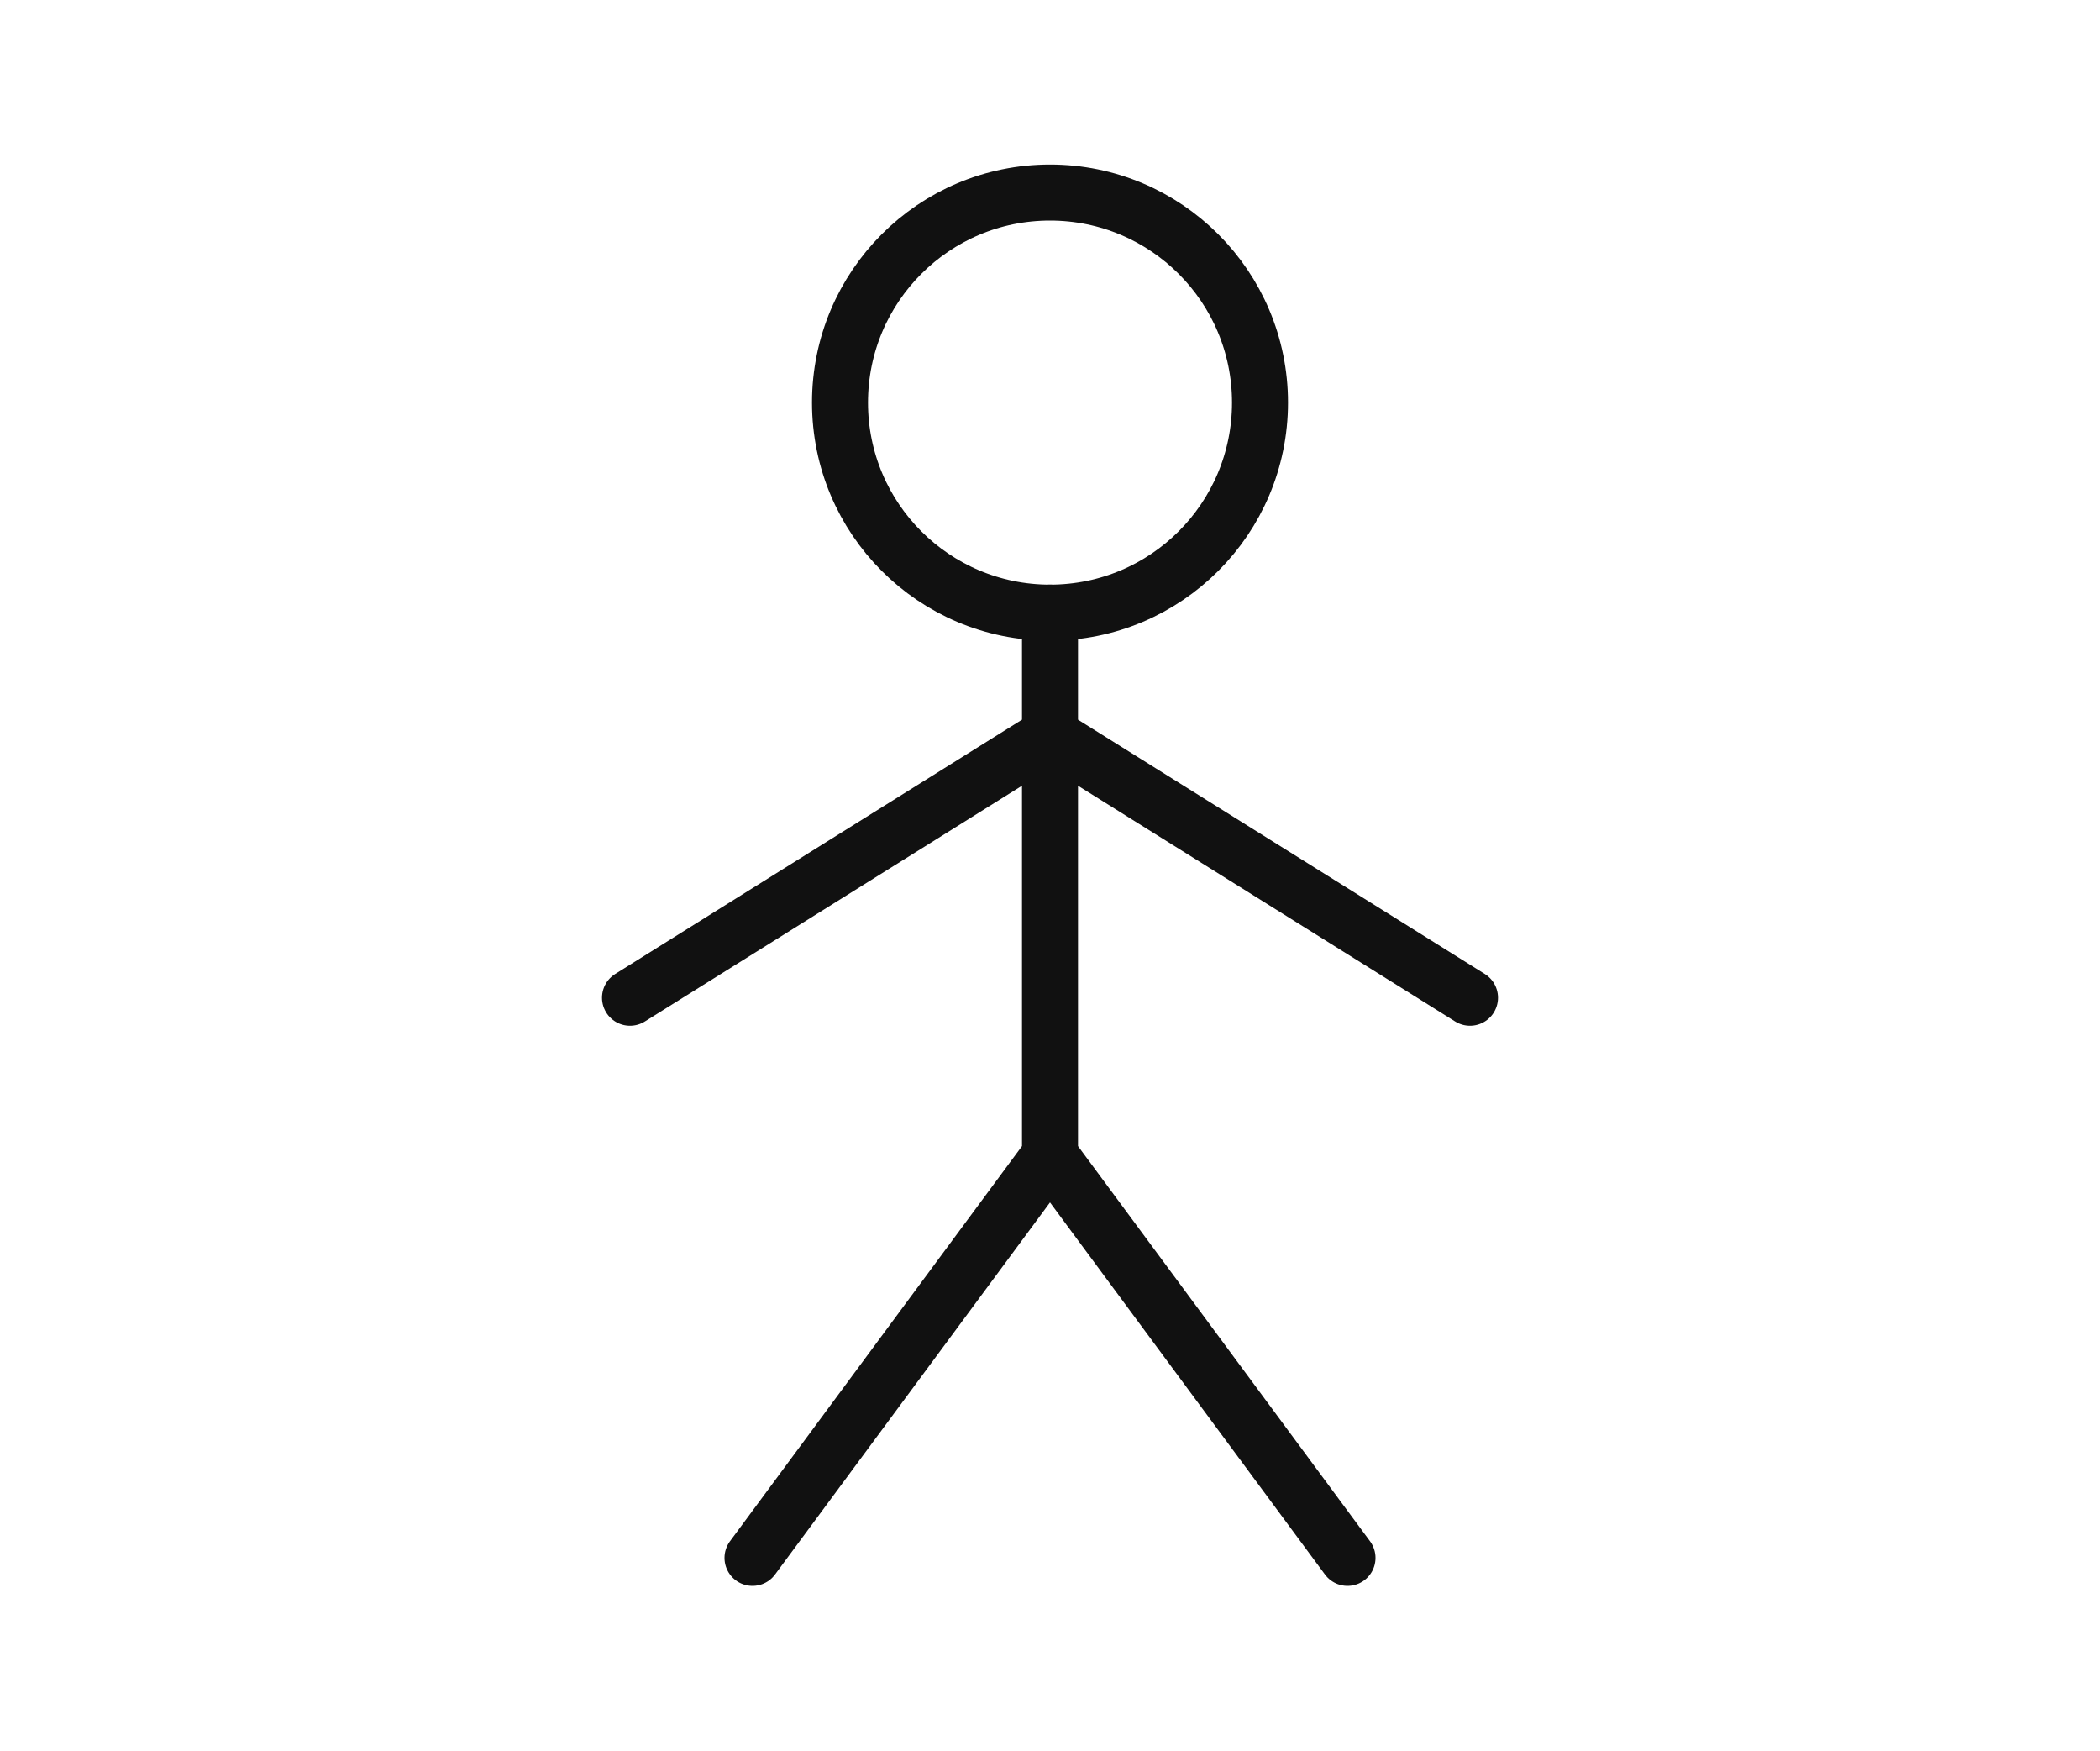
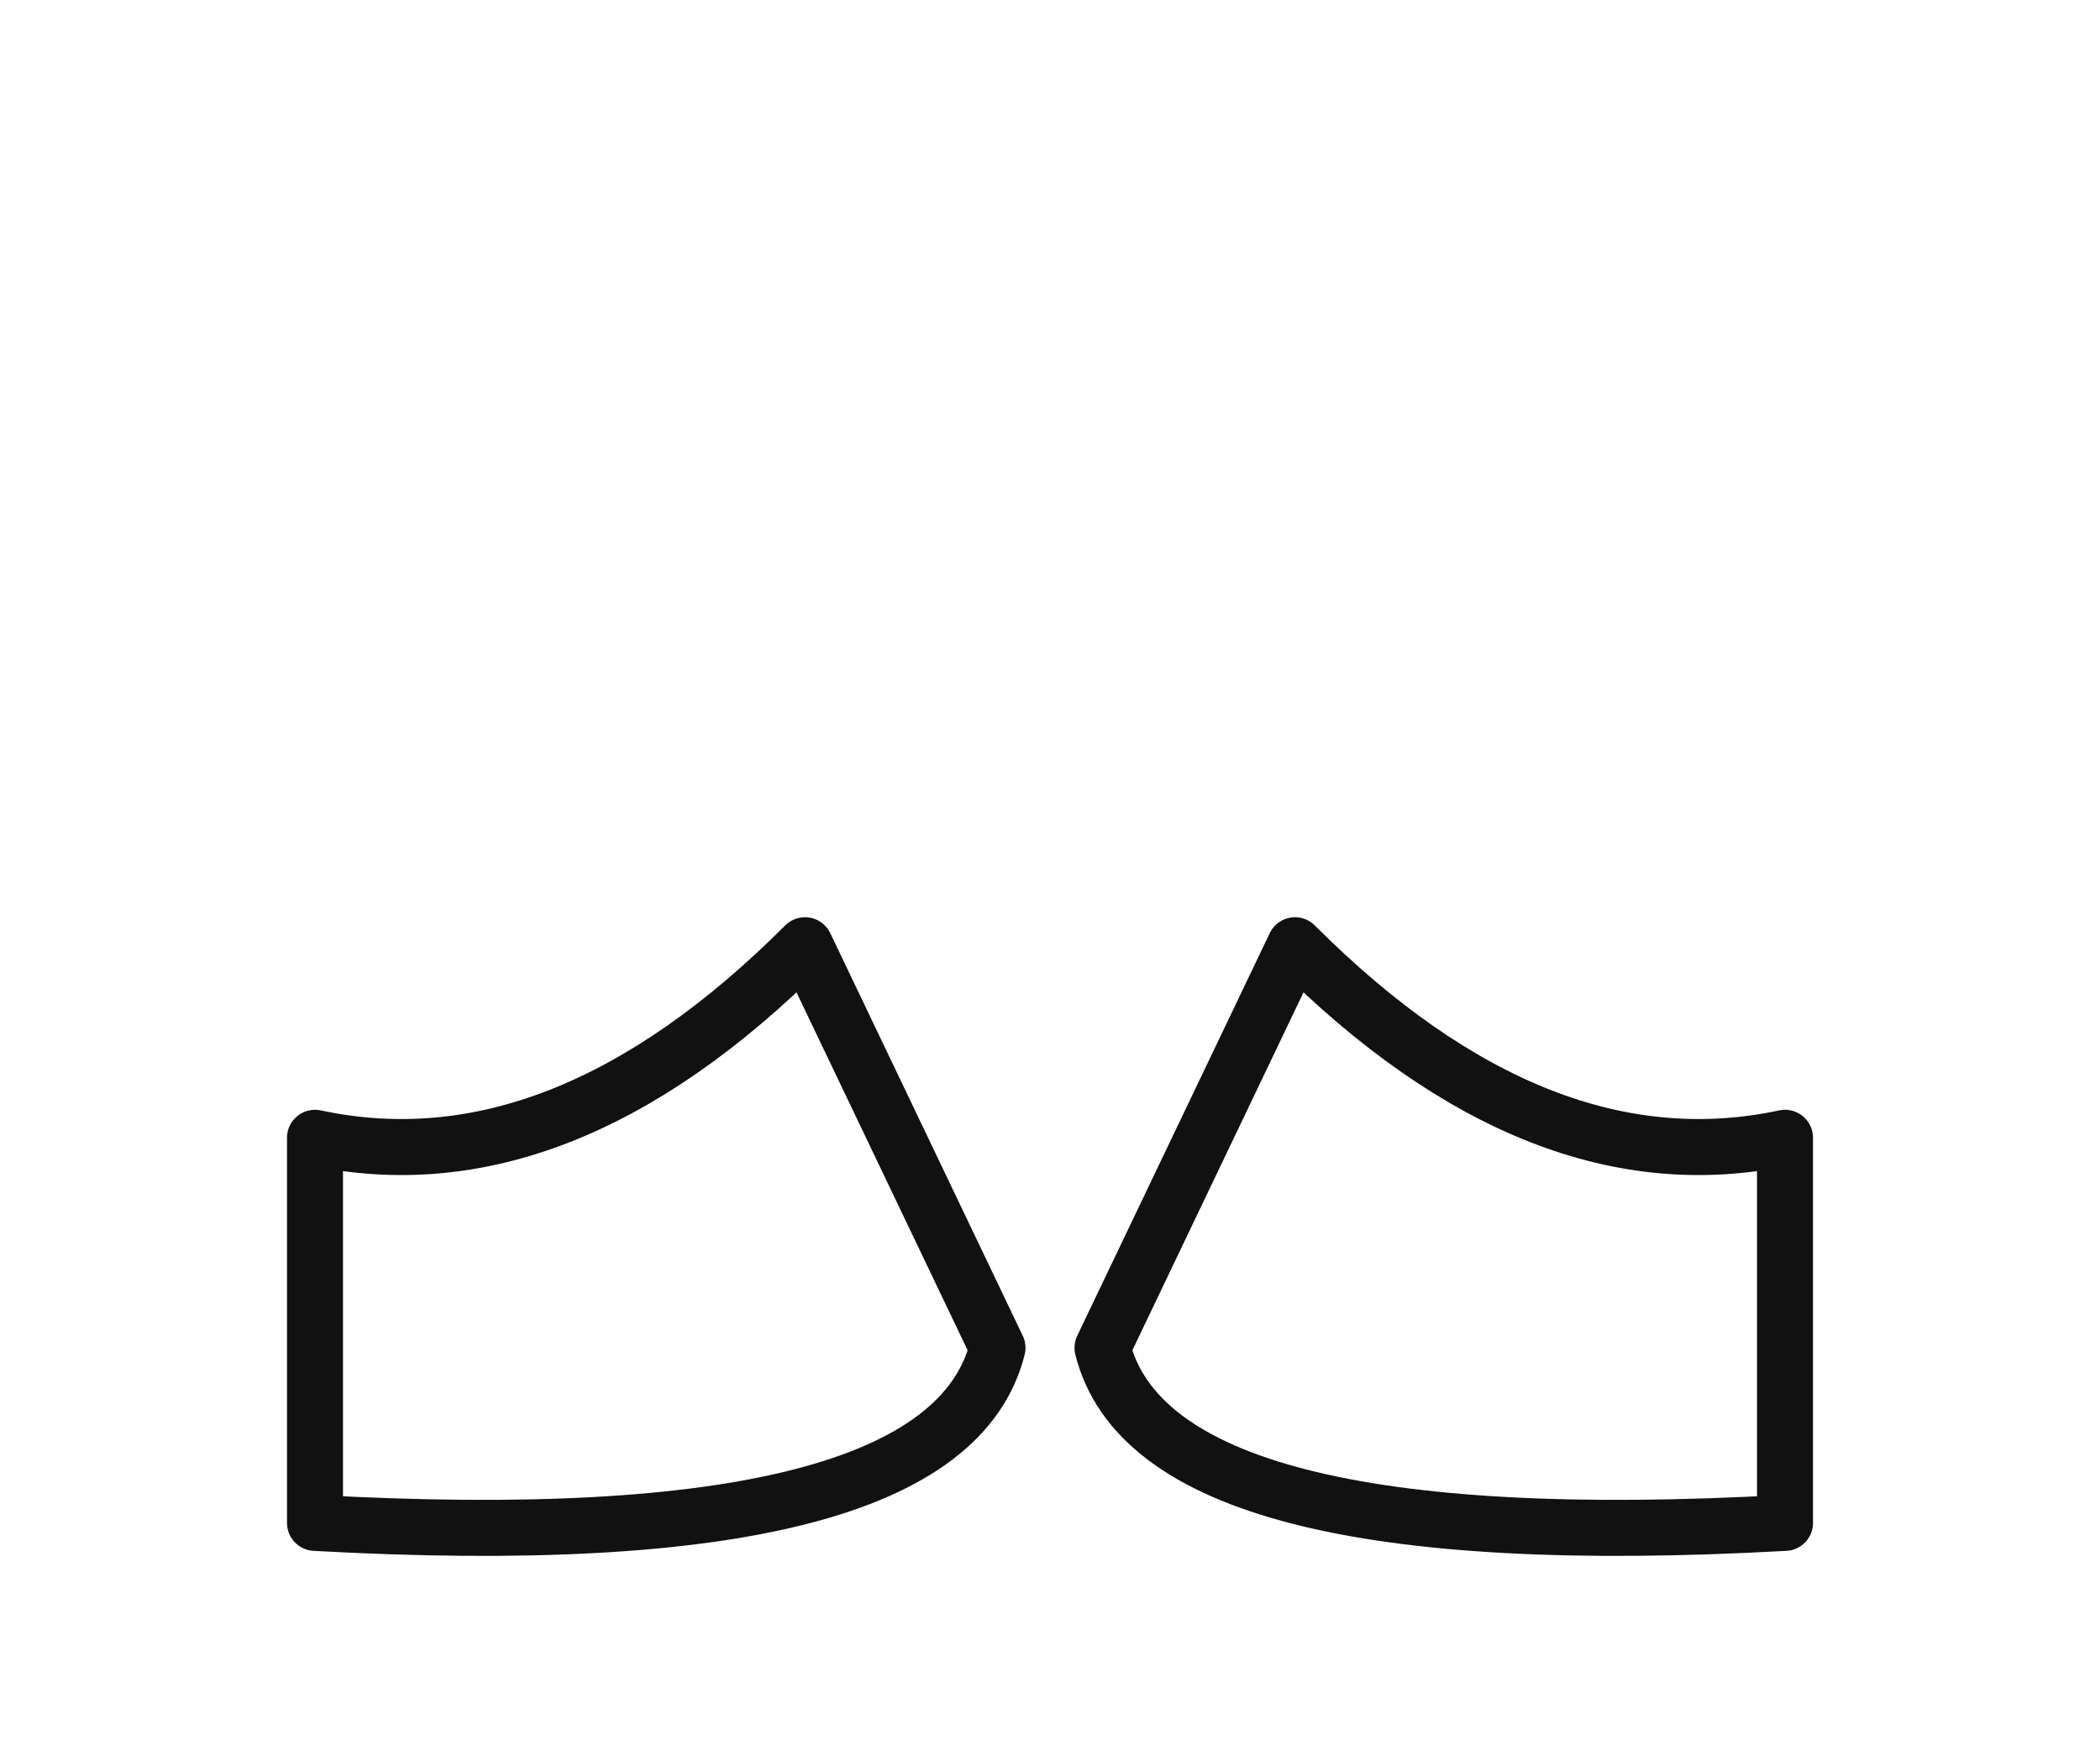
<svg xmlns="http://www.w3.org/2000/svg" viewBox="0 0 120 100">
  <g fill="none" stroke="#111" stroke-width="3.2" stroke-linecap="round" stroke-linejoin="round">
-     <circle cx="60" cy="23" r="12" />
-     <path d="M60 35 L60 66 M60 42 L36 57 M60 42 L84 57 M60 66 L43 89 M60 66 L77 89" />
+     <path d="M18 65 Q32 68 46 54 L57 77 Q54 89 18 87 Z M63 77 L74 54 Q88 68 102 65 L102 87 Q66 89 63 77 Z" />
  </g>
</svg>
